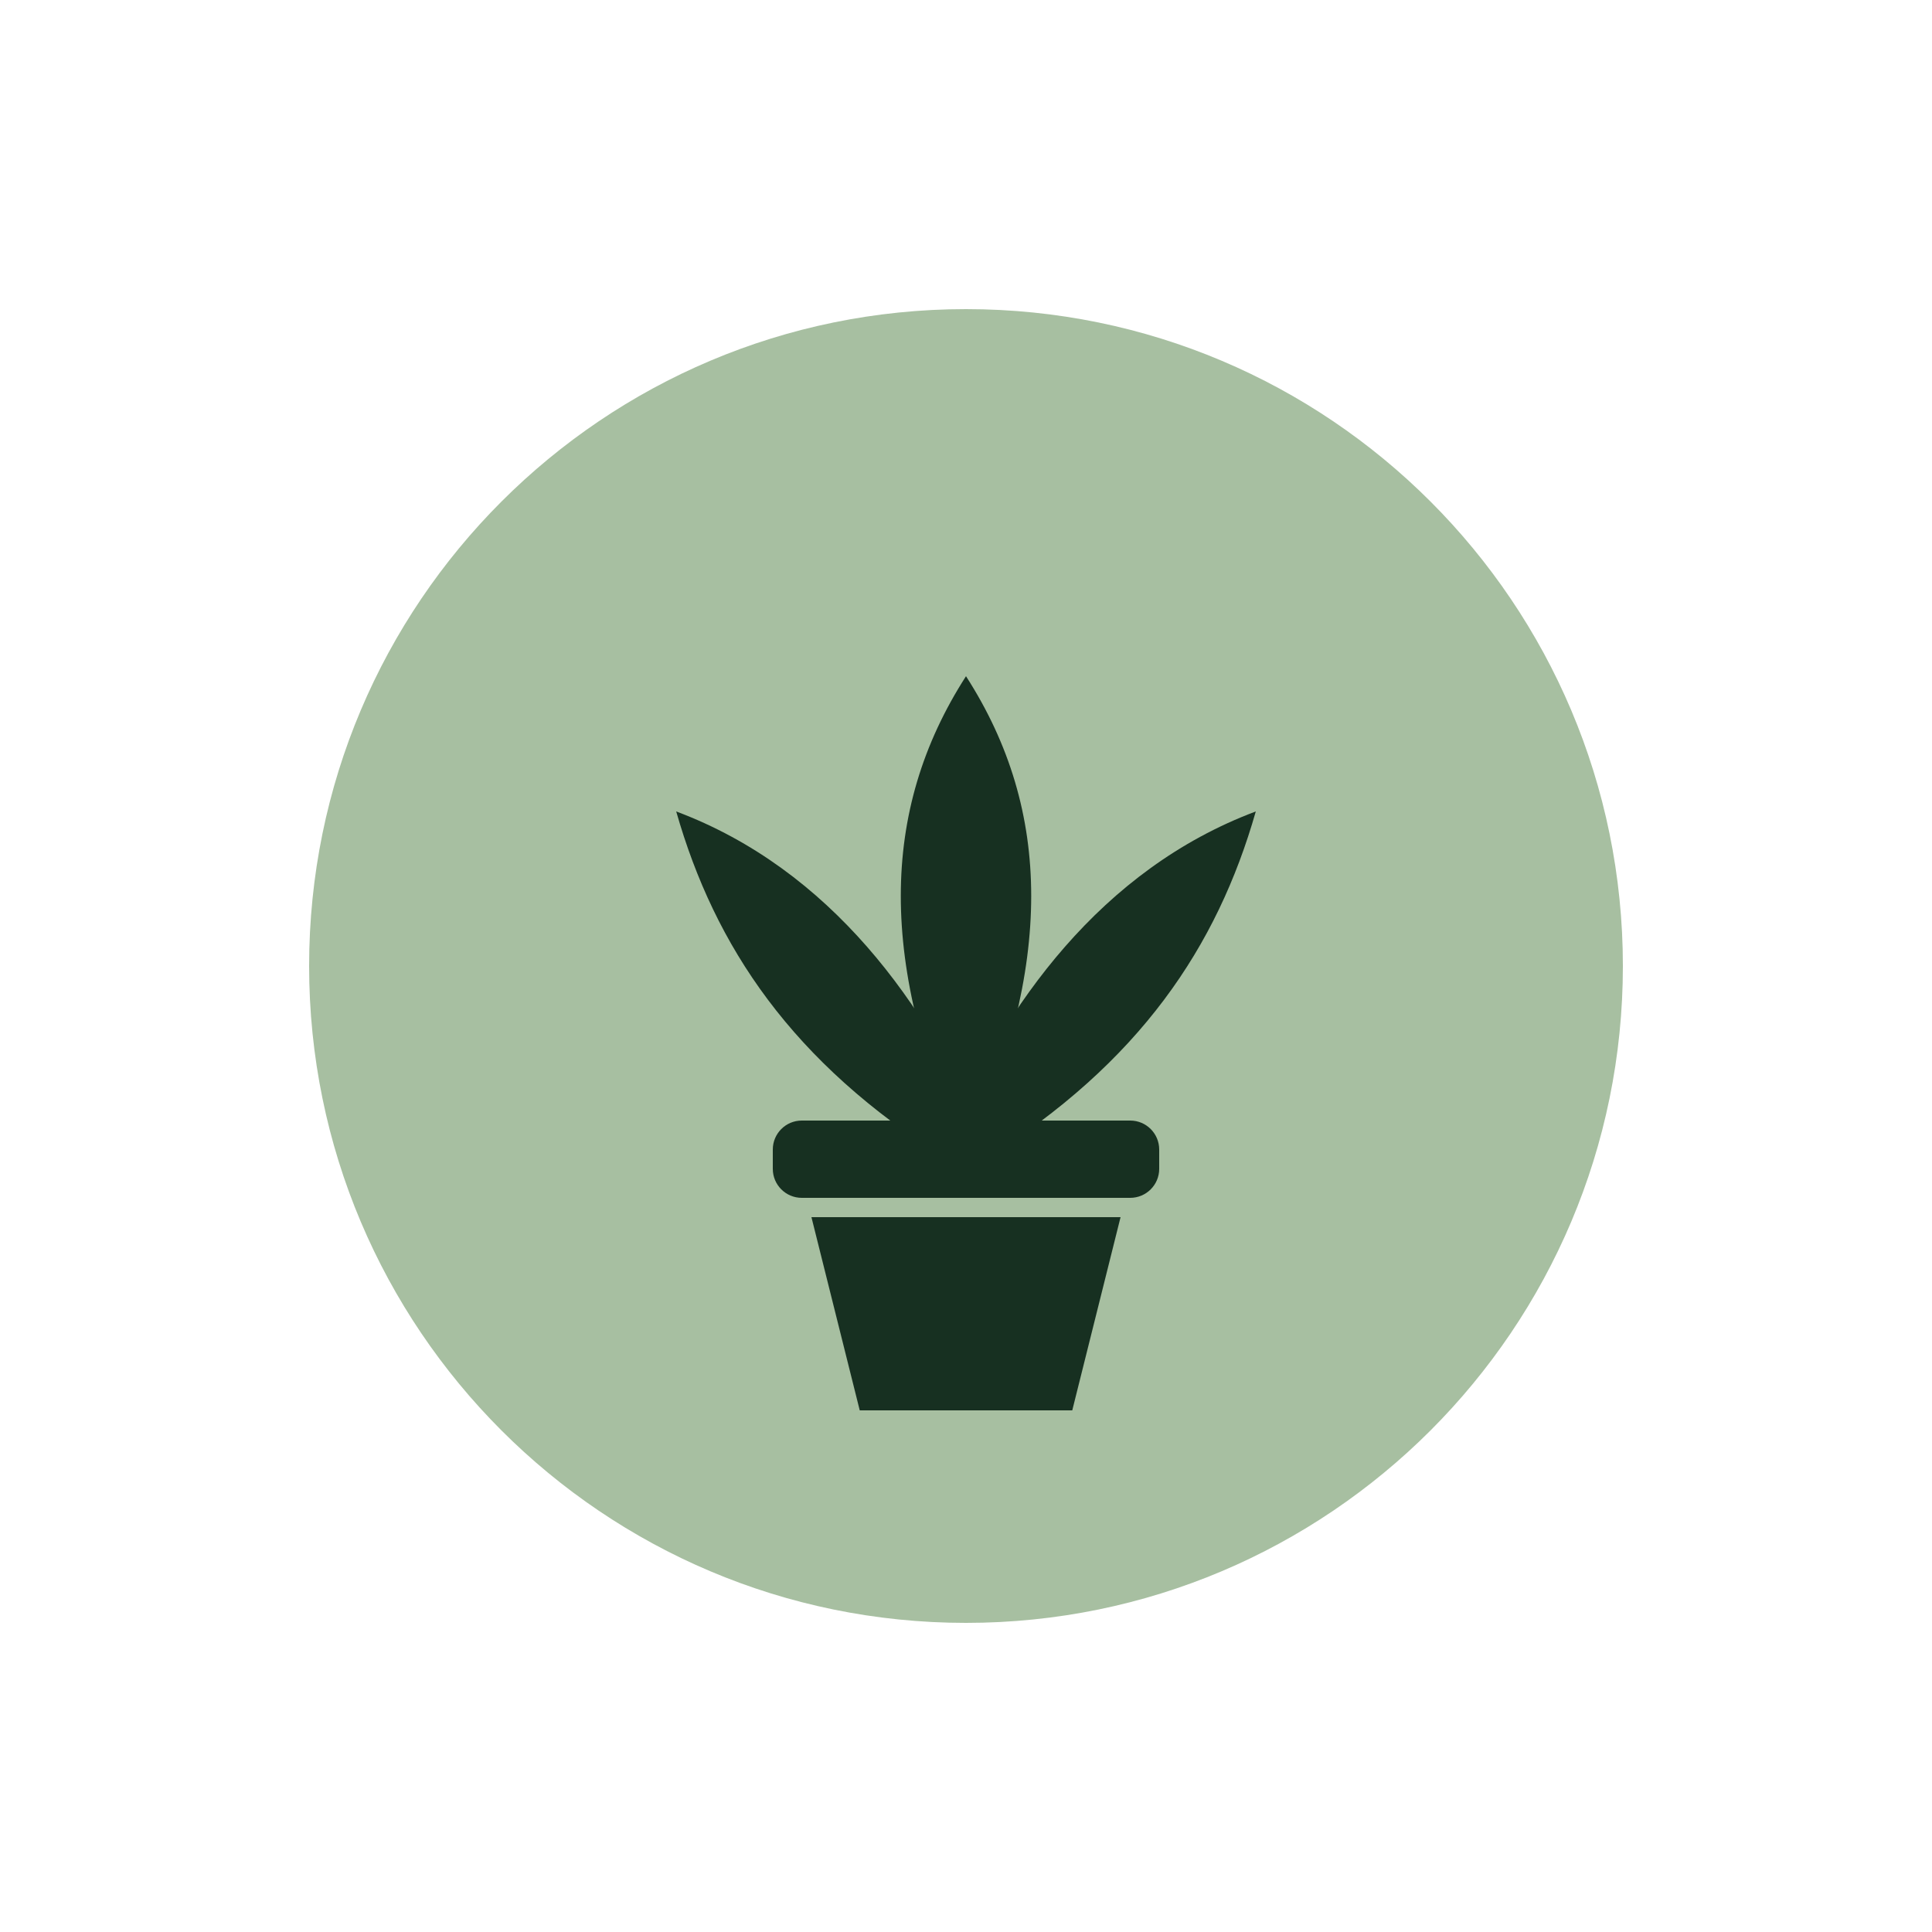
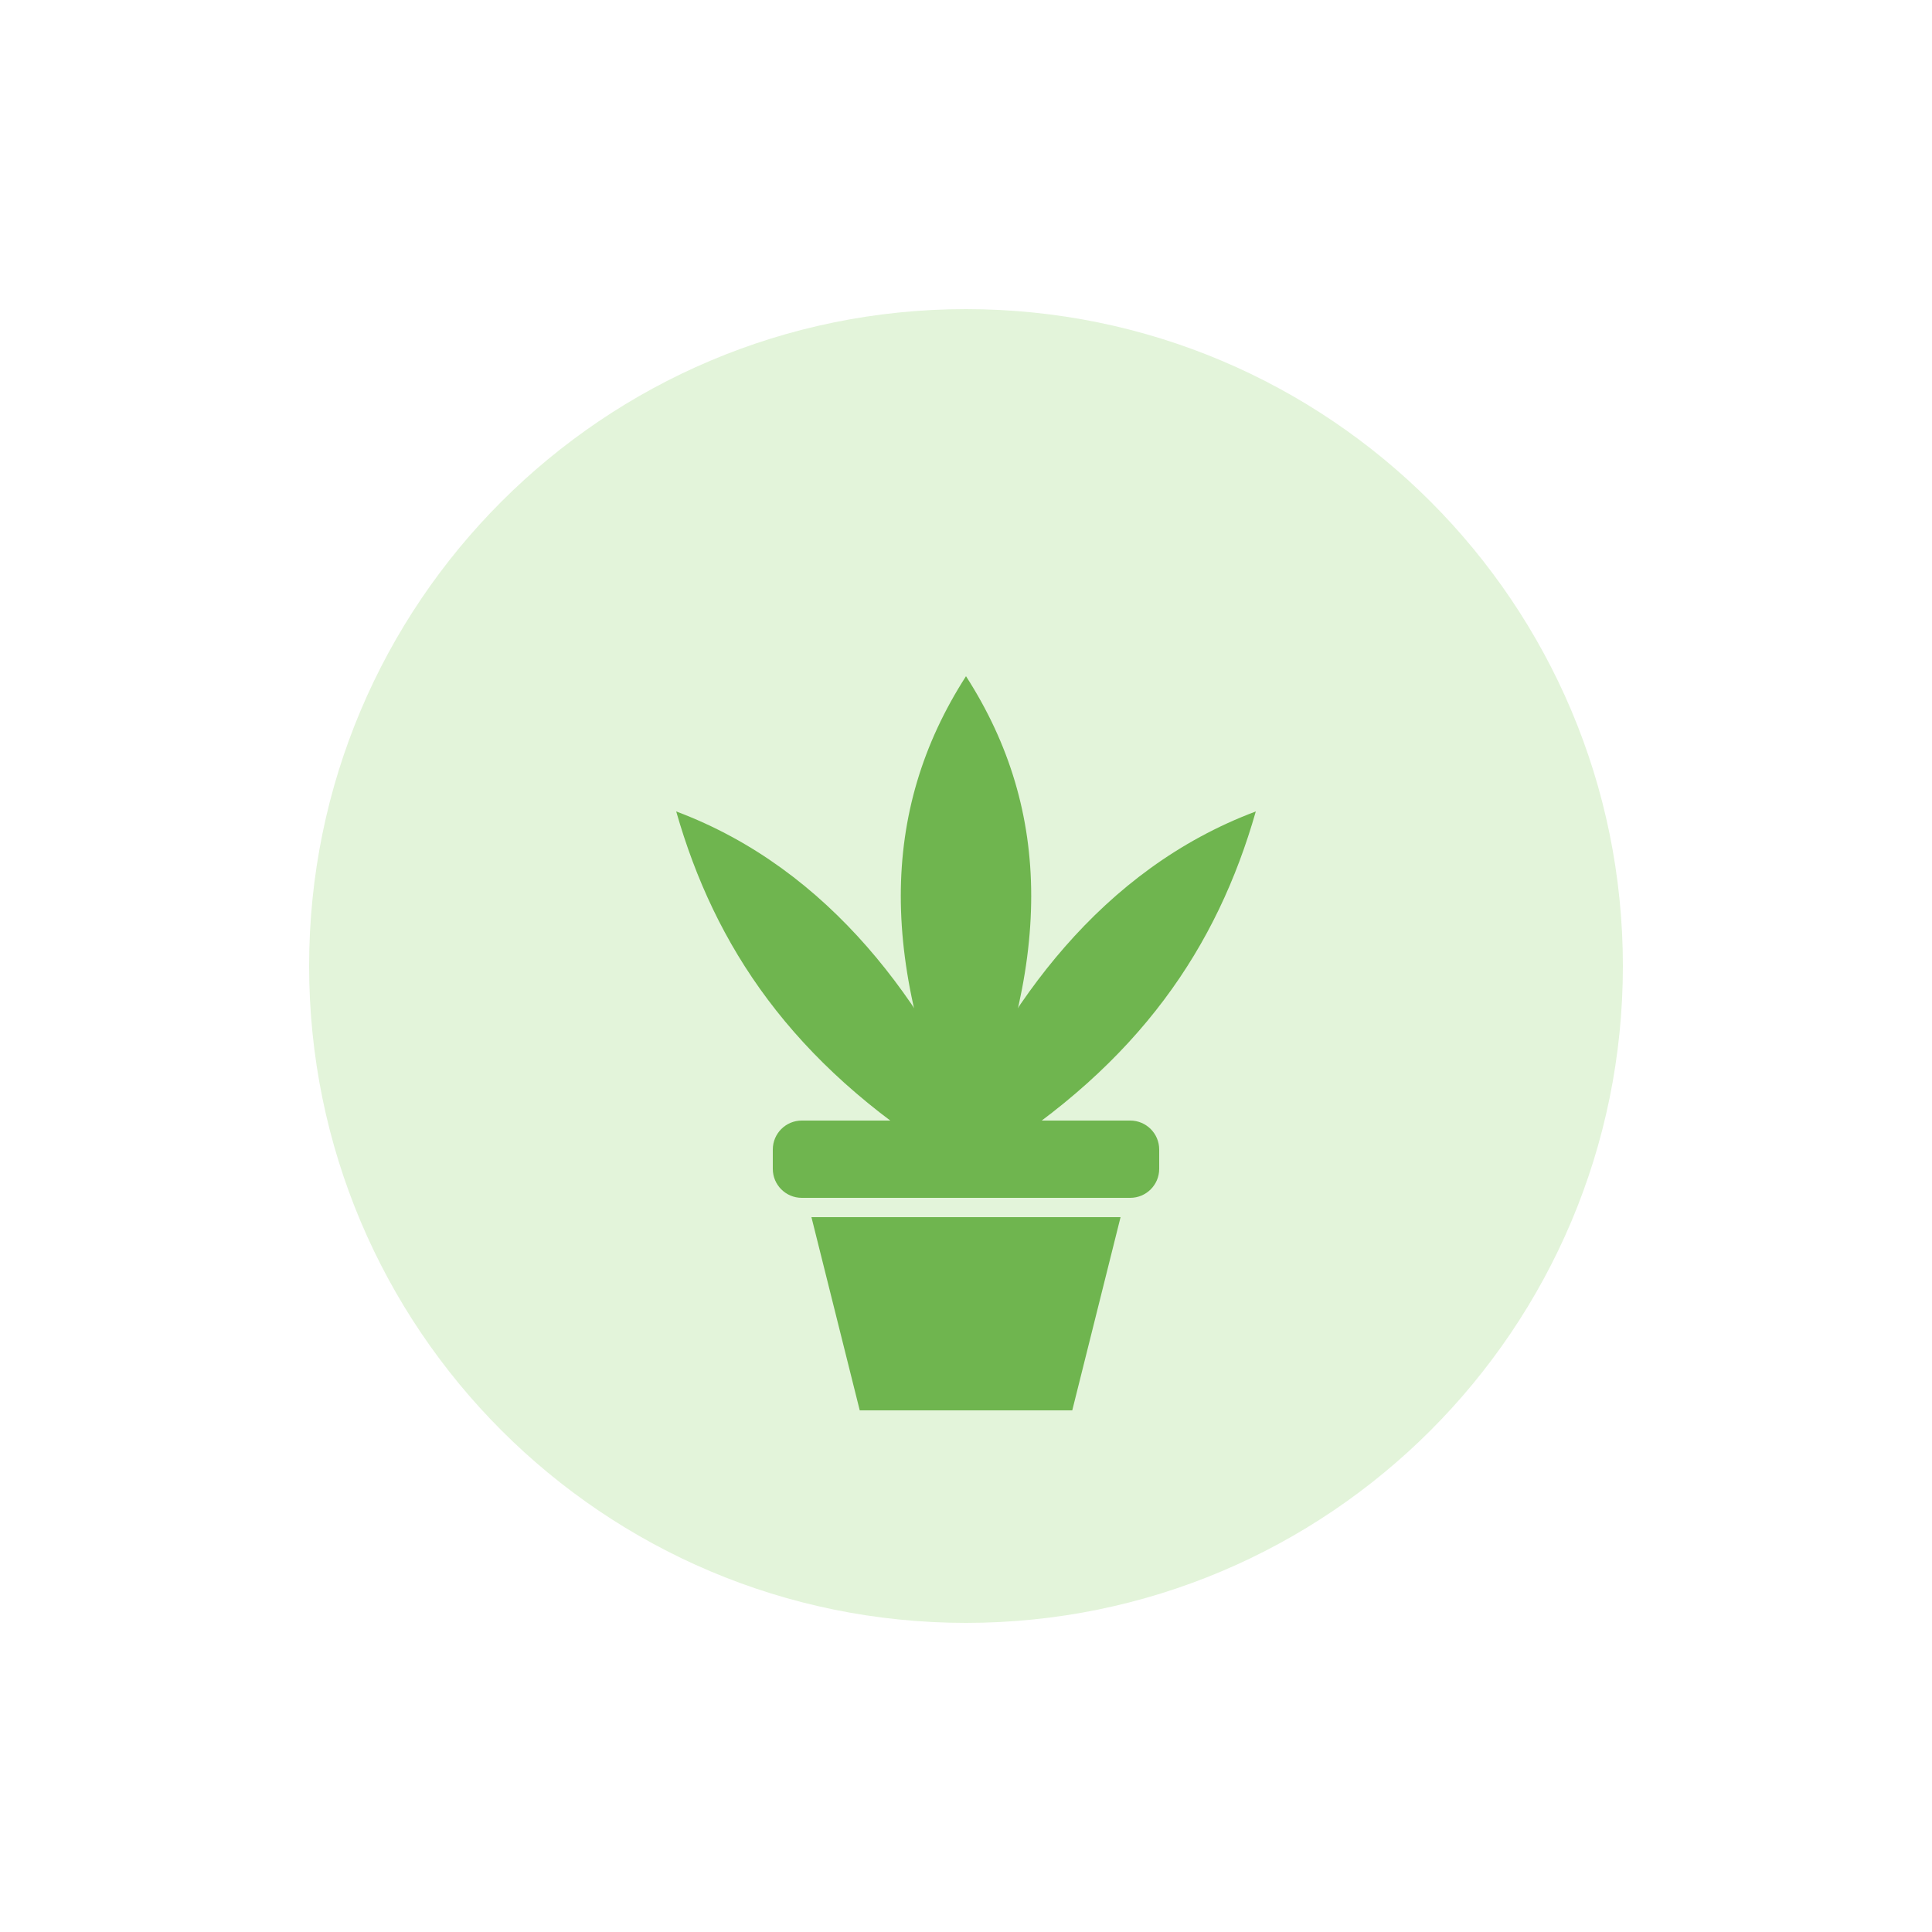
<svg xmlns="http://www.w3.org/2000/svg" viewBox="0 0 100 100" width="100" height="100" role="img" aria-label="Plant">
-   <circle cx="50" cy="50" r="34" fill="#a7bfa1" />
-   <g fill="#173021">
+   <circle cx="50" cy="50" r="34" fill="#e3f4da" />
+   <g fill="#6fb54f">
    <path d="M50 60 C45.5 50 45.5 42 50 35 C54.5 42 54.5 50 50 60 Z" />
    <path d="M49 60 C41 55 37 49 35 42 C43 45 48 52 51 59 Z" />
    <path d="M51 60 C59 55 63 49 65 42 C57 45 52 52 49 59 Z" />
    <rect x="40" y="58" width="20" height="4" rx="1.5" />
    <path d="M42 63 L58 63 L55.5 73 L44.5 73 Z" />
  </g>
</svg>
